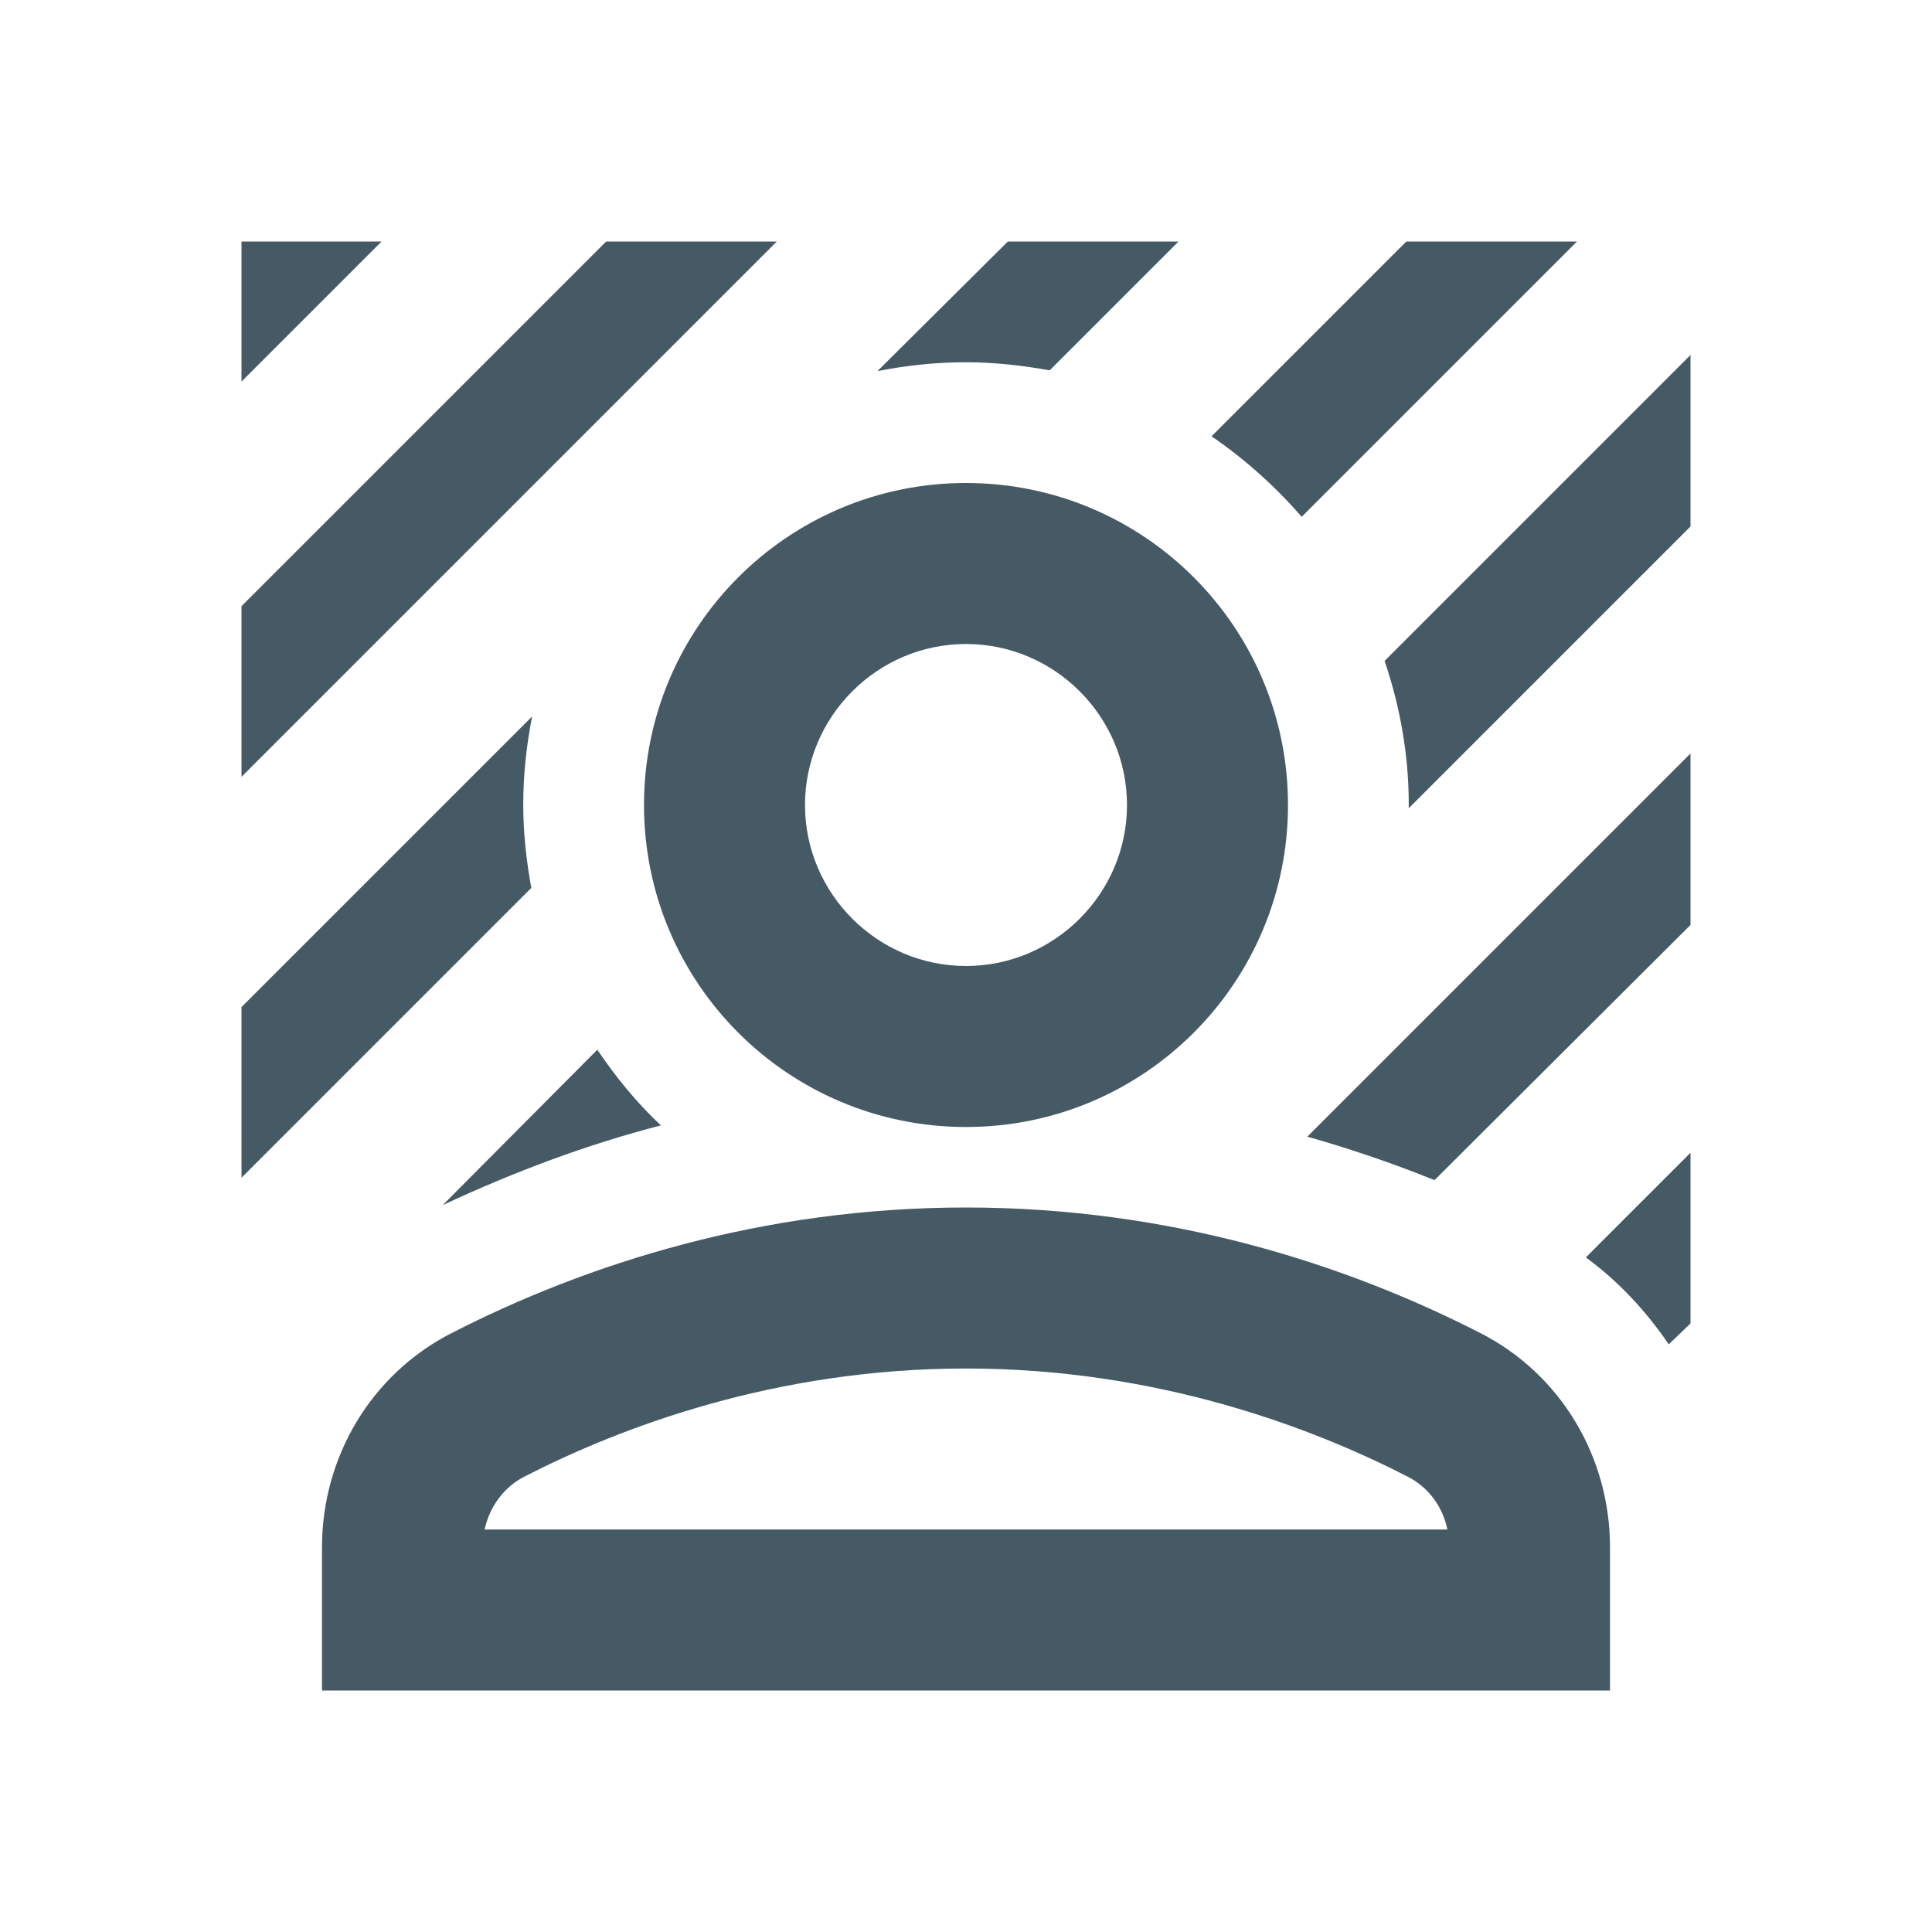
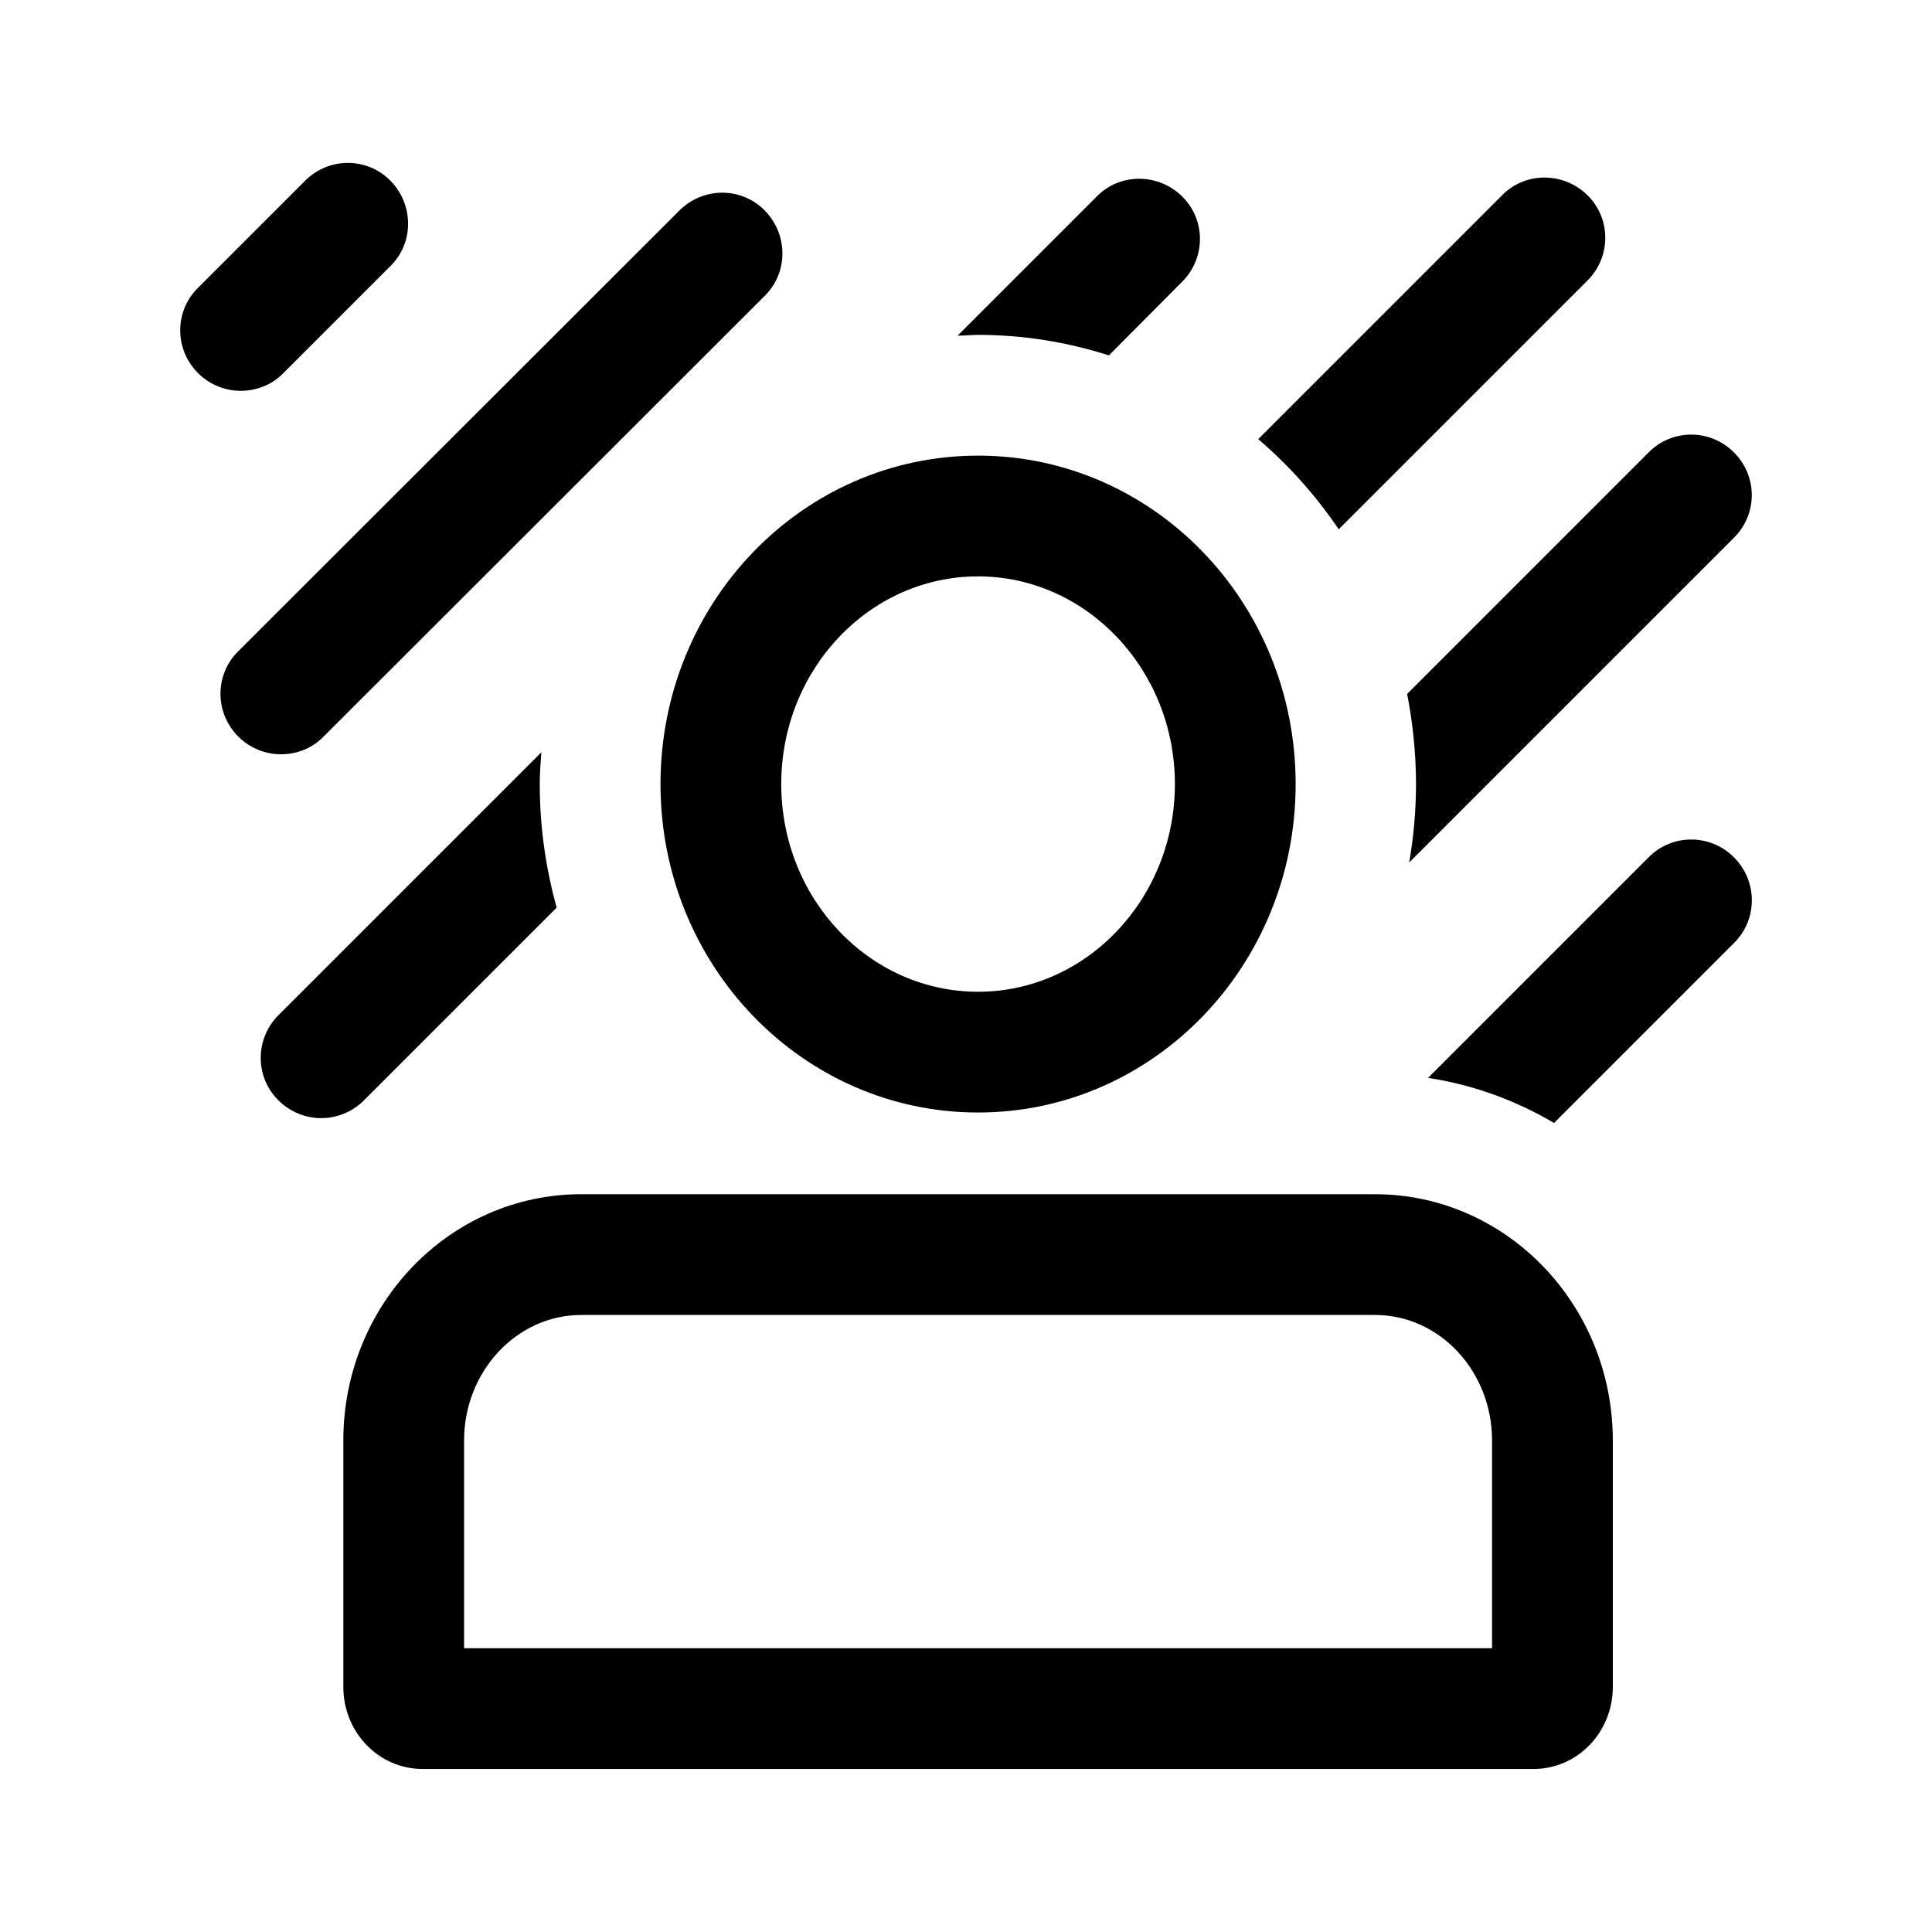
- <svg xmlns="http://www.w3.org/2000/svg" enable-background="new 0 0 24 24" height="48px" viewBox="0 0 24 24" width="48px" fill="#455A64">
-   <rect fill="none" height="24" width="24" />
-   <path d="M9.65,3L3,9.65V7.53L7.53,3H9.65z M3,3v1.74L4.74,3H3z M16.17,6.42L19.59,3h-2.12l-2.42,2.42 C15.46,5.7,15.84,6.04,16.17,6.42z M7.42,13.04L5.5,14.97c0.88-0.41,1.78-0.75,2.71-0.99C7.91,13.7,7.65,13.38,7.42,13.04z M17.5,10.04l3.5-3.5V4.41l-3.8,3.8c0.19,0.56,0.3,1.16,0.3,1.78C17.5,10.01,17.5,10.02,17.5,10.04z M13.04,4.6l1.6-1.6h-2.12 L10.9,4.61C11.26,4.54,11.62,4.5,12,4.5C12.35,4.5,12.7,4.54,13.04,4.6z M6.61,8.9L3,12.51v2.12l3.6-3.6C6.54,10.7,6.5,10.35,6.5,10 C6.5,9.62,6.54,9.26,6.61,8.9z M20.73,16.7L21,16.44v-2.12l-1.3,1.3C20.11,15.92,20.45,16.29,20.73,16.7z M21,11.49V9.36l-4.76,4.76 c0.53,0.15,1.06,0.33,1.58,0.54L21,11.49z M8,10c0-2.21,1.79-4,4-4s4,1.79,4,4c0,2.21-1.79,4-4,4S8,12.21,8,10z M10,10 c0,1.1,0.9,2,2,2s2-0.9,2-2c0-1.1-0.9-2-2-2S10,8.9,10,10z M20,19.22V21H4v-1.78c0-1.12,0.61-2.15,1.61-2.66 C7.29,15.7,9.47,15,12,15c2.53,0,4.71,0.7,6.39,1.56C19.39,17.07,20,18.1,20,19.22z M17.98,19c-0.06-0.29-0.24-0.53-0.5-0.66 C16.29,17.73,14.37,17,12,17c-2.37,0-4.29,0.73-5.48,1.34c-0.26,0.13-0.44,0.38-0.5,0.66L17.98,19z" />
+ <svg xmlns="http://www.w3.org/2000/svg" version="1.1" id="content" x="0px" y="0px" width="48px" height="48px" viewBox="0 0 48 48" enable-background="new 0 0 48 48" xml:space="preserve">
+   <g>
+     <path d="M5.98,9.71c-0.38,0-0.77-0.15-1.06-0.44c-0.59-0.59-0.59-1.54,0-2.12l2.66-2.66c0.59-0.59,1.54-0.59,2.12,0     s0.59,1.54,0,2.12L7.04,9.27C6.75,9.57,6.36,9.71,5.98,9.71z" />
+     <path d="M6.98,18.74c-0.38,0-0.77-0.15-1.06-0.44c-0.59-0.59-0.59-1.54,0-2.12L16.88,5.23c0.59-0.59,1.54-0.59,2.12,0     s0.59,1.54,0,2.12L8.04,18.3C7.75,18.6,7.36,18.74,6.98,18.74z" />
+     <path d="M24.3,14.32c2.69,0,4.89,2.31,4.89,5.16c0,2.84-2.19,5.16-4.89,5.16s-4.89-2.31-4.89-5.16     C19.41,16.63,21.6,14.32,24.3,14.32 M34.16,32.67c1.61,0,2.91,1.4,2.91,3.12v5.16H11.53v-5.16c0-1.72,1.31-3.12,2.91-3.12H34.16      M24.3,11.32c-4.36,0-7.89,3.65-7.89,8.16s3.53,8.16,7.89,8.16s7.89-3.65,7.89-8.16S28.66,11.32,24.3,11.32L24.3,11.32z      M34.16,29.67H14.44c-3.27,0-5.91,2.74-5.91,6.12v6.12c0,1.13,0.88,2.04,1.97,2.04h27.6c1.09,0,1.97-0.91,1.97-2.04v-6.12     C40.07,32.41,37.42,29.67,34.16,29.67L34.16,29.67z" />
+     <path d="M43.08,21.3c-0.59-0.59-1.54-0.59-2.12,0l-5.48,5.48c1.12,0.17,2.18,0.56,3.13,1.12l4.48-4.48     C43.67,22.84,43.67,21.89,43.08,21.3z" />
+     <path d="M43.08,11.24c-0.59-0.59-1.54-0.59-2.12,0l-6,6c0.14,0.72,0.22,1.47,0.22,2.24c0,0.67-0.06,1.32-0.17,1.95l8.07-8.07     C43.67,12.77,43.67,11.83,43.08,11.24z" />
+     <path d="M33.26,13.15l6.18-6.18c0.59-0.59,0.59-1.54,0-2.12s-1.54-0.59-2.12,0l-6.06,6.06C32.02,11.56,32.69,12.31,33.26,13.15z" />
+     <path d="M24.3,8.32c1.13,0,2.22,0.18,3.25,0.51L29.37,7c0.59-0.59,0.59-1.54,0-2.12s-1.54-0.59-2.12,0l-3.46,3.46     C23.96,8.34,24.13,8.32,24.3,8.32z" />
+     <path d="M7.98,27.78c0.38,0,0.77-0.15,1.06-0.44l4.79-4.79c-0.27-0.98-0.42-2-0.42-3.07c0-0.27,0.02-0.53,0.04-0.79l-6.53,6.53     c-0.59,0.59-0.59,1.54,0,2.12C7.21,27.63,7.6,27.78,7.98,27.78z" />
+   </g>
</svg>
